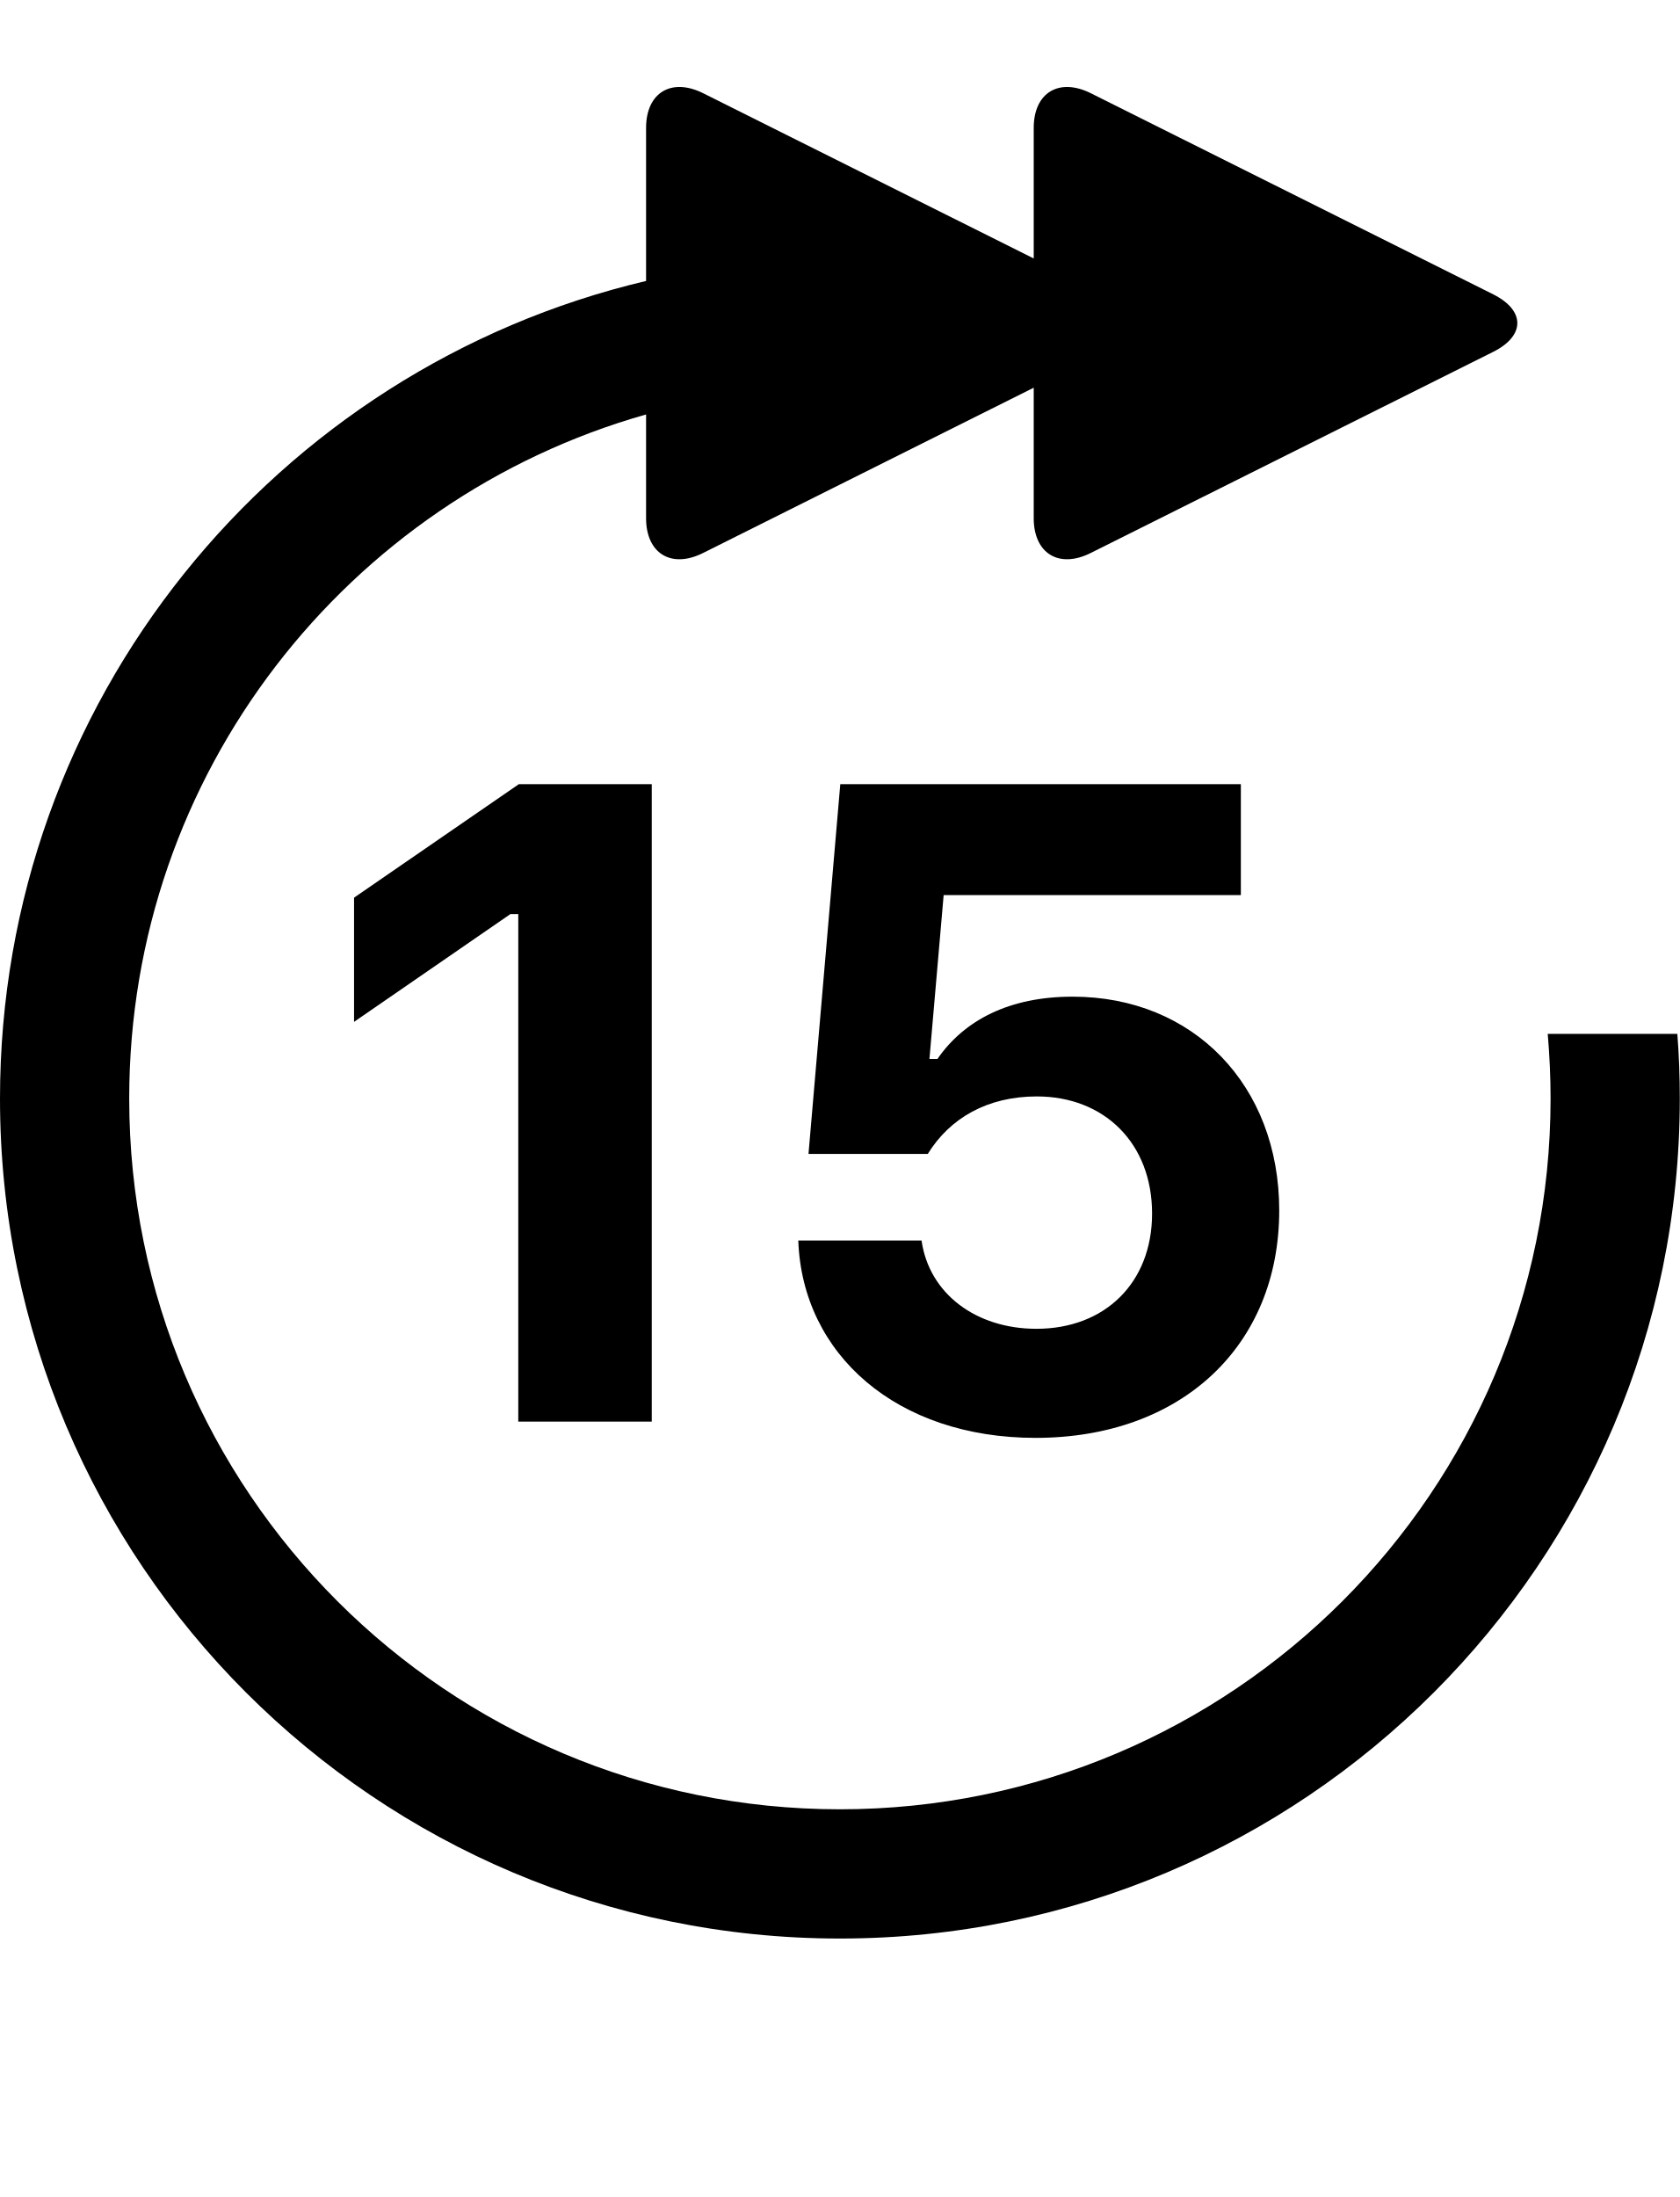
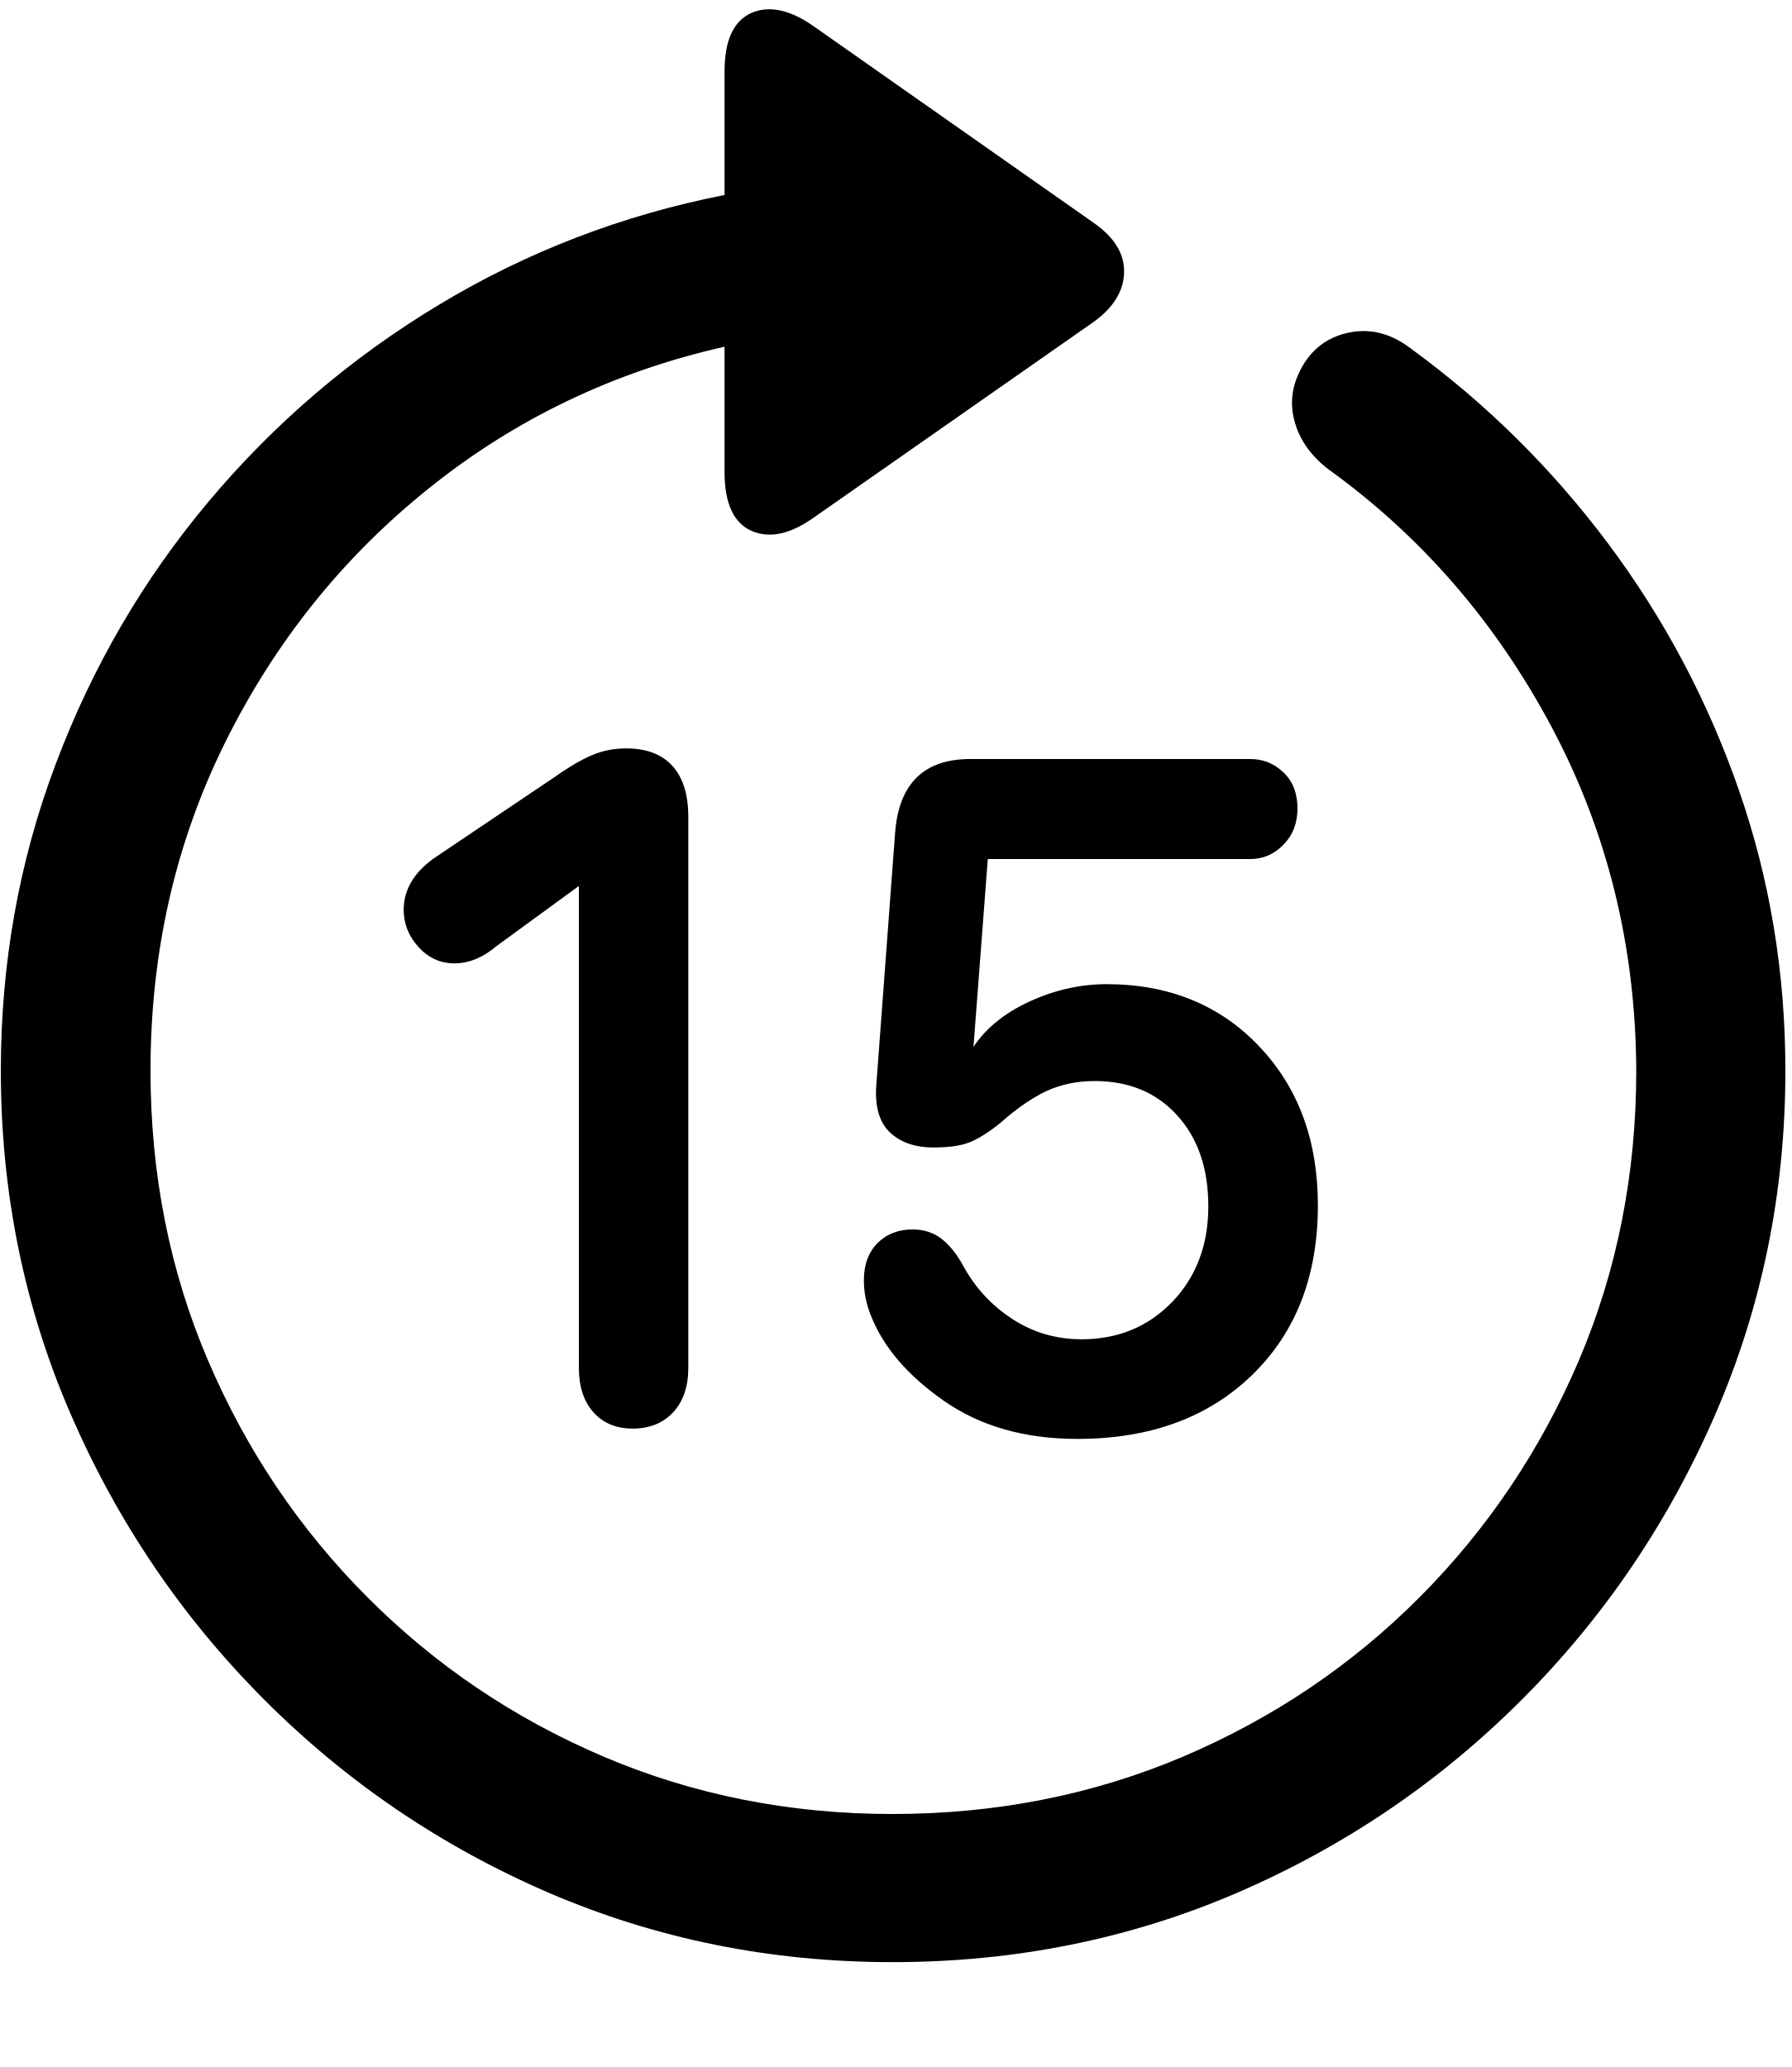
- <svg xmlns="http://www.w3.org/2000/svg" width="13px" height="17px" viewBox="0 0 13 17" version="1.1">
-   <defs />
-   <g id="Media-Control-Symbols" stroke="none" stroke-width="1" fill="none" fill-rule="evenodd">
-     <g id="_Assets/Inline/SkipForward15" fill="#000000">
-       <path d="M4.011,11 L5.044,11 L5.044,6.068 L4.015,6.068 L2.74,6.946 L2.74,7.907 L3.95,7.073 L4.011,7.073 L4.011,11 Z M8.014,11.126 C9.145,11.126 9.9,10.412 9.9,9.366 C9.9,8.399 9.237,7.712 8.301,7.712 C7.812,7.712 7.463,7.893 7.255,8.194 L7.193,8.194 L7.303,6.926 L9.603,6.926 L9.603,6.068 L6.503,6.068 L6.257,8.929 L7.18,8.929 C7.351,8.652 7.641,8.484 8.024,8.484 C8.547,8.484 8.916,8.847 8.916,9.39 C8.916,9.927 8.55,10.282 8.021,10.282 C7.552,10.282 7.19,10.009 7.132,9.599 L6.178,9.599 C6.209,10.48 6.94,11.126 8.014,11.126 Z" id="15" />
-       <path d="M5,3 L7.557,4.278 C7.807,4.404 8,4.28 8,4.01 L8,3.207 C10.309,3.86 12,5.982 12,8.5 C12,11.538 9.538,14 6.5,14 C3.462,14 1,11.538 1,8.5 C1,8.331 1.008,8.165 1.022,8 L0.019,8 C0.006,8.165 1.31838984e-16,8.332 1.31838984e-16,8.5 C1.31838984e-16,12.09 2.91,15 6.5,15 C10.09,15 13,12.09 13,8.5 C13,5.426 10.867,2.851 8,2.174 L8,0.99 C8,0.715 7.802,0.599 7.557,0.722 L5,2 L5,0.99 C5,0.715 4.802,0.599 4.557,0.722 L1.443,2.278 C1.193,2.404 1.198,2.599 1.443,2.722 L4.557,4.278 C4.807,4.404 5,4.28 5,4.01 L5,3 Z" id="Combined-Shape" transform="translate(6.5, 7.836532) scale(-1, 1) translate(-6.5, -7.836532) " />
-     </g>
-   </g>
+ <svg xmlns="http://www.w3.org/2000/svg" width="13px" height="15px" viewBox="0 0 13 15" version="1.1">
+   <path d="M0.006,7.769 C0.006,8.652 0.175,9.484 0.514,10.265 C0.853,11.046 1.32,11.736 1.916,12.333 C2.512,12.931 3.2,13.398 3.98,13.735 C4.761,14.071 5.592,14.239 6.476,14.239 C7.364,14.239 8.198,14.071 8.978,13.735 C9.758,13.398 10.446,12.931 11.043,12.333 C11.639,11.736 12.106,11.046 12.445,10.265 C12.784,9.484 12.954,8.652 12.954,7.769 C12.954,7.057 12.841,6.377 12.615,5.729 C12.389,5.08 12.072,4.485 11.666,3.942 C11.259,3.399 10.784,2.929 10.24,2.532 C10.102,2.425 9.957,2.384 9.805,2.41 C9.652,2.437 9.536,2.516 9.456,2.647 C9.377,2.78 9.355,2.914 9.391,3.051 C9.427,3.188 9.508,3.305 9.635,3.403 C10.31,3.889 10.851,4.512 11.257,5.274 C11.663,6.036 11.868,6.868 11.872,7.769 C11.872,8.52 11.733,9.221 11.456,9.872 C11.178,10.523 10.793,11.096 10.301,11.59 C9.809,12.084 9.236,12.47 8.583,12.748 C7.93,13.025 7.227,13.164 6.476,13.164 C5.729,13.164 5.031,13.025 4.38,12.748 C3.728,12.47 3.157,12.084 2.665,11.59 C2.172,11.096 1.787,10.523 1.509,9.872 C1.231,9.221 1.092,8.52 1.092,7.769 C1.092,6.911 1.272,6.118 1.633,5.389 C1.994,4.66 2.487,4.044 3.115,3.541 C3.742,3.038 4.456,2.697 5.257,2.516 L5.257,3.426 C5.257,3.653 5.323,3.796 5.454,3.853 C5.586,3.91 5.738,3.876 5.91,3.752 L7.938,2.334 C8.081,2.23 8.153,2.11 8.156,1.976 C8.159,1.842 8.086,1.723 7.938,1.619 L5.917,0.2 C5.74,0.072 5.586,0.037 5.454,0.093 C5.323,0.15 5.257,0.292 5.257,0.519 L5.257,1.415 C4.515,1.561 3.825,1.826 3.186,2.211 C2.548,2.595 1.991,3.071 1.515,3.638 C1.039,4.205 0.669,4.84 0.404,5.545 C0.138,6.25 0.006,6.991 0.006,7.769 Z M4.591,10.367 C4.714,10.367 4.812,10.327 4.885,10.248 C4.958,10.169 4.994,10.061 4.994,9.926 L4.994,5.927 C4.994,5.765 4.955,5.642 4.878,5.557 C4.8,5.473 4.689,5.431 4.545,5.431 C4.457,5.431 4.375,5.447 4.3,5.478 C4.225,5.509 4.132,5.563 4.021,5.641 L3.146,6.23 C3.002,6.334 2.929,6.458 2.929,6.603 C2.929,6.704 2.965,6.794 3.037,6.873 C3.109,6.952 3.195,6.991 3.297,6.991 C3.401,6.991 3.503,6.95 3.602,6.866 L4.213,6.42 L4.2,6.42 L4.2,9.926 C4.2,10.061 4.235,10.169 4.305,10.248 C4.375,10.327 4.47,10.367 4.591,10.367 Z M7.817,10.442 C8.344,10.442 8.767,10.287 9.085,9.978 C9.403,9.669 9.562,9.259 9.562,8.746 C9.562,8.276 9.42,7.891 9.134,7.591 C8.849,7.292 8.48,7.142 8.029,7.142 C7.828,7.142 7.631,7.189 7.44,7.282 C7.248,7.376 7.109,7.503 7.023,7.664 L7.058,7.664 L7.167,6.234 L9.071,6.234 C9.164,6.234 9.244,6.2 9.312,6.13 C9.38,6.061 9.414,5.973 9.414,5.867 C9.414,5.757 9.38,5.669 9.312,5.605 C9.244,5.54 9.164,5.508 9.071,5.508 L7.041,5.508 C6.706,5.508 6.524,5.684 6.495,6.037 L6.359,7.862 C6.345,8.021 6.377,8.139 6.453,8.214 C6.53,8.289 6.637,8.327 6.773,8.327 C6.879,8.327 6.963,8.316 7.026,8.293 C7.089,8.27 7.166,8.223 7.257,8.15 C7.377,8.043 7.49,7.966 7.594,7.917 C7.699,7.869 7.815,7.845 7.942,7.845 C8.191,7.845 8.391,7.928 8.541,8.094 C8.692,8.26 8.767,8.48 8.767,8.754 C8.767,9.034 8.68,9.265 8.506,9.447 C8.331,9.628 8.112,9.719 7.848,9.719 C7.663,9.719 7.495,9.67 7.344,9.571 C7.192,9.472 7.073,9.342 6.986,9.181 C6.94,9.097 6.887,9.033 6.829,8.988 C6.771,8.944 6.702,8.922 6.622,8.922 C6.516,8.922 6.431,8.956 6.365,9.023 C6.3,9.09 6.268,9.179 6.268,9.29 C6.268,9.334 6.272,9.378 6.281,9.421 C6.29,9.465 6.302,9.505 6.317,9.542 C6.406,9.772 6.582,9.979 6.846,10.164 C7.11,10.349 7.433,10.442 7.817,10.442 Z" />
</svg>
